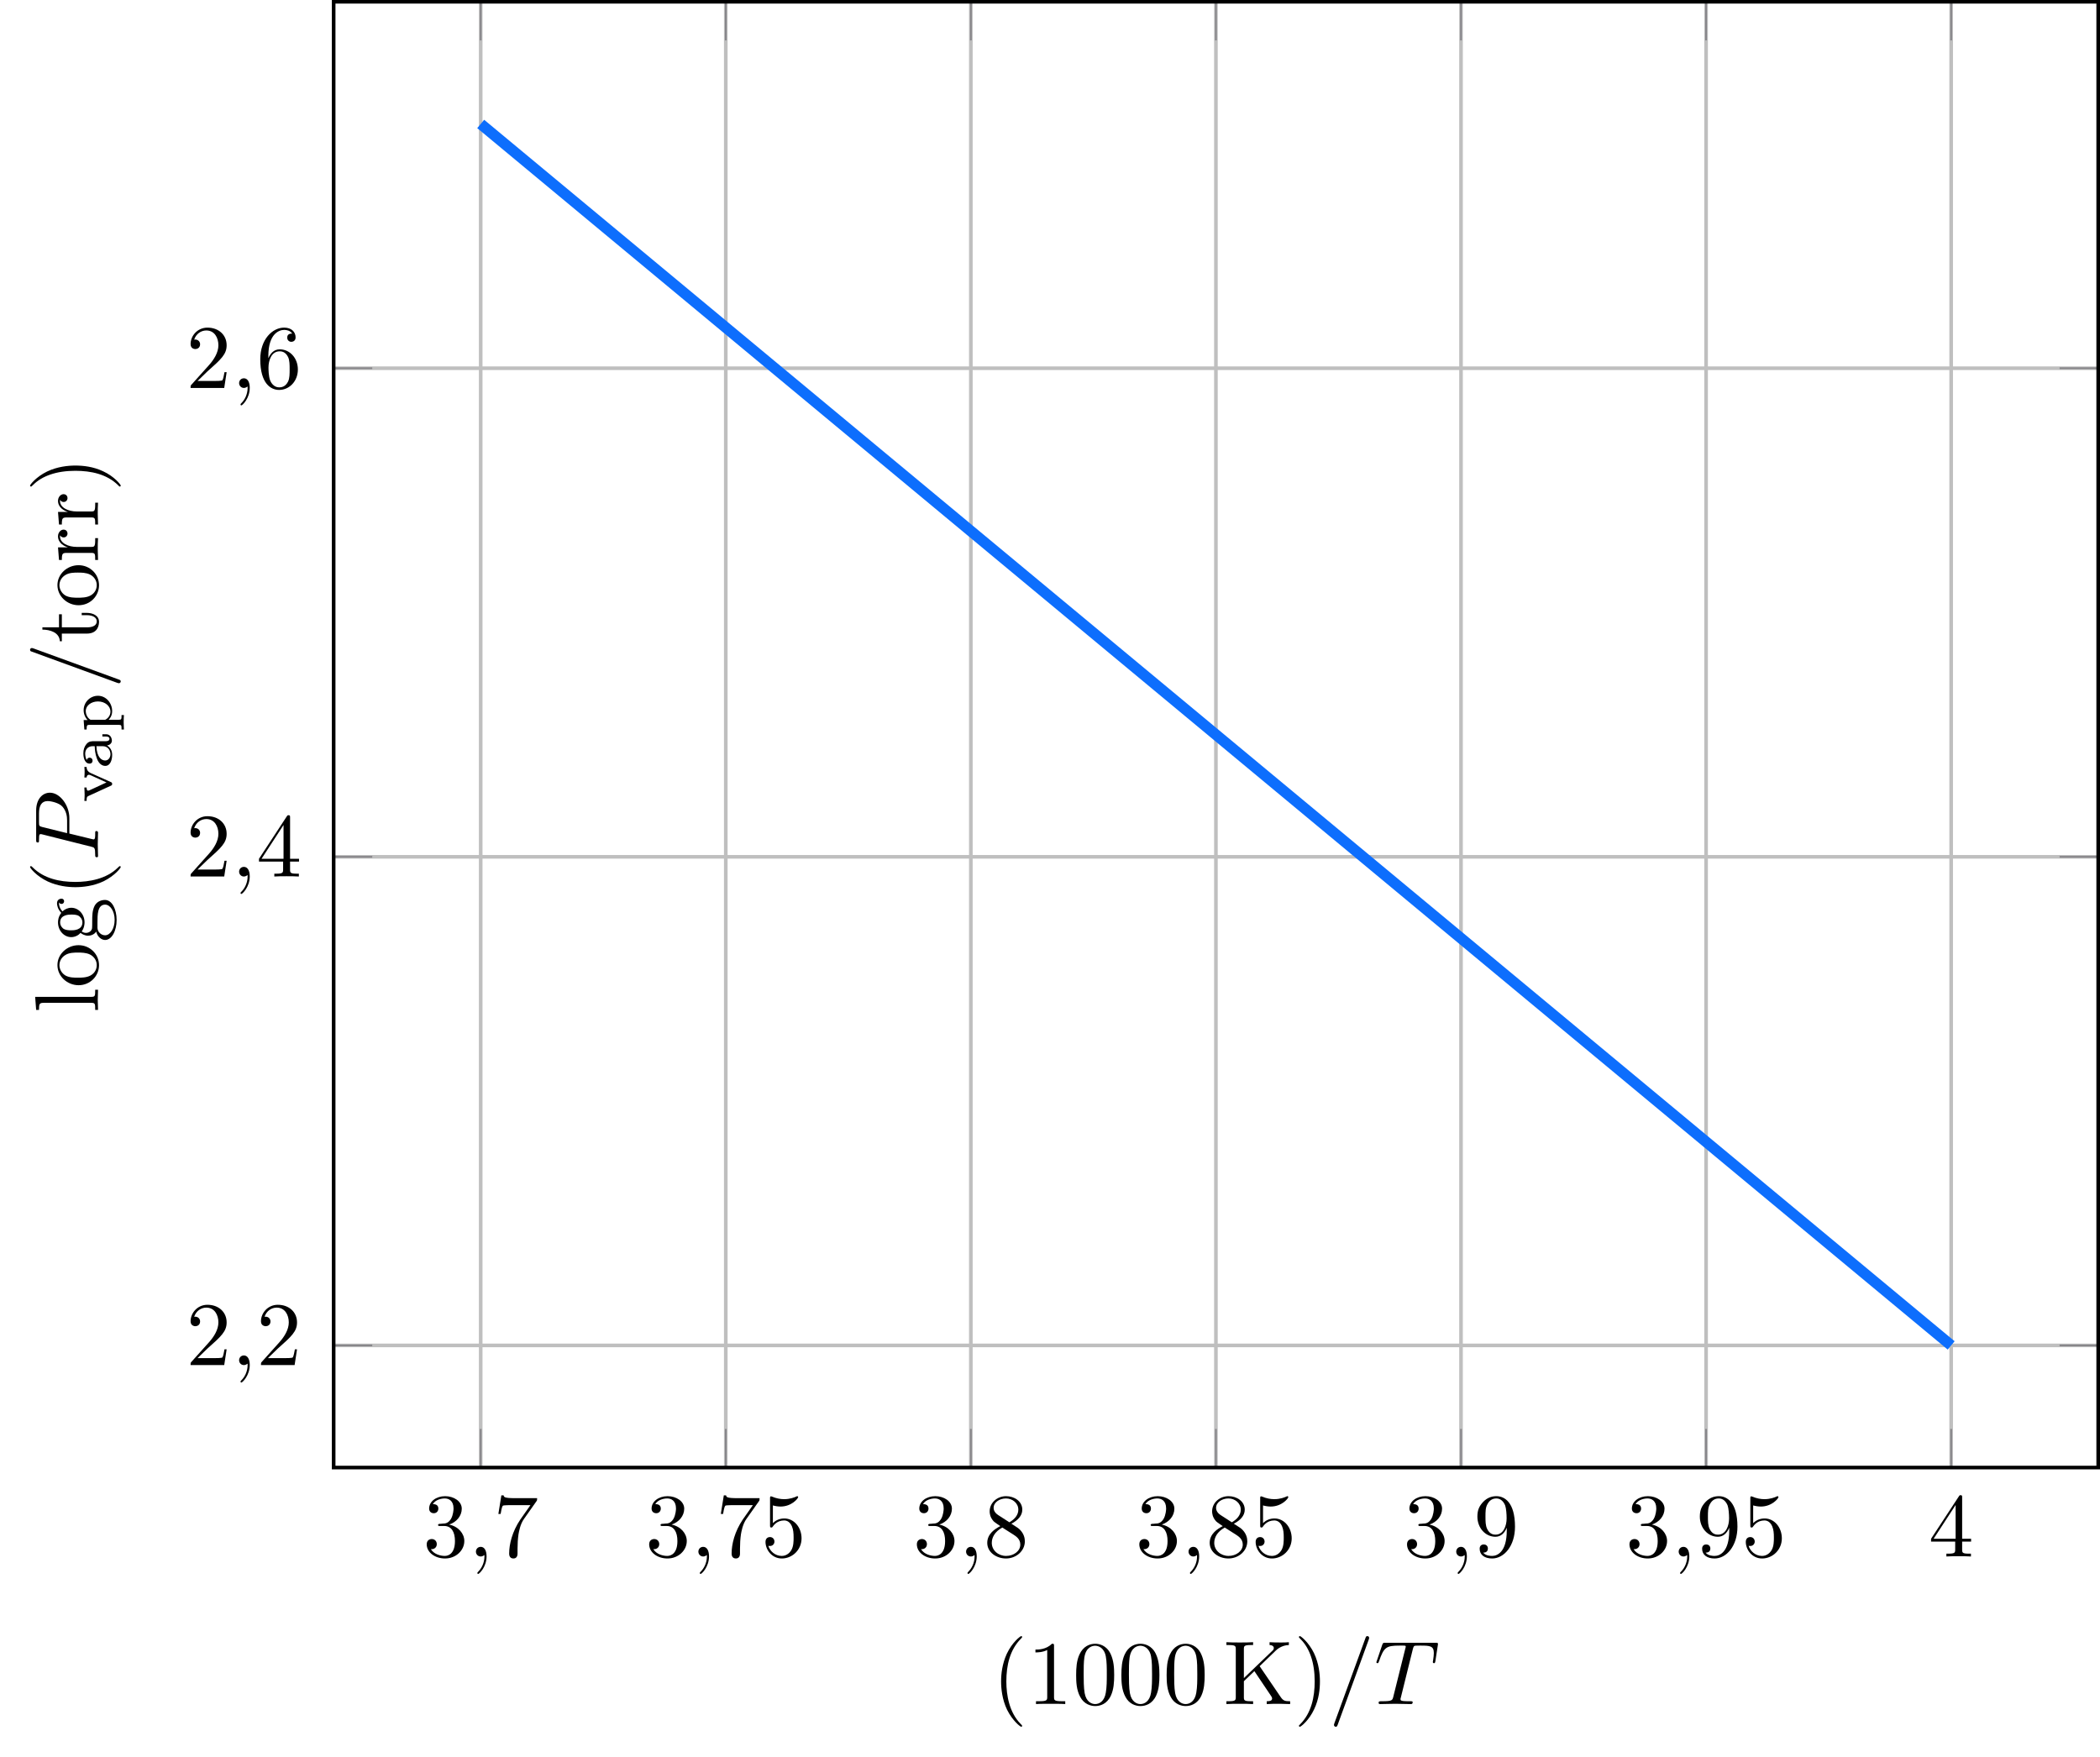
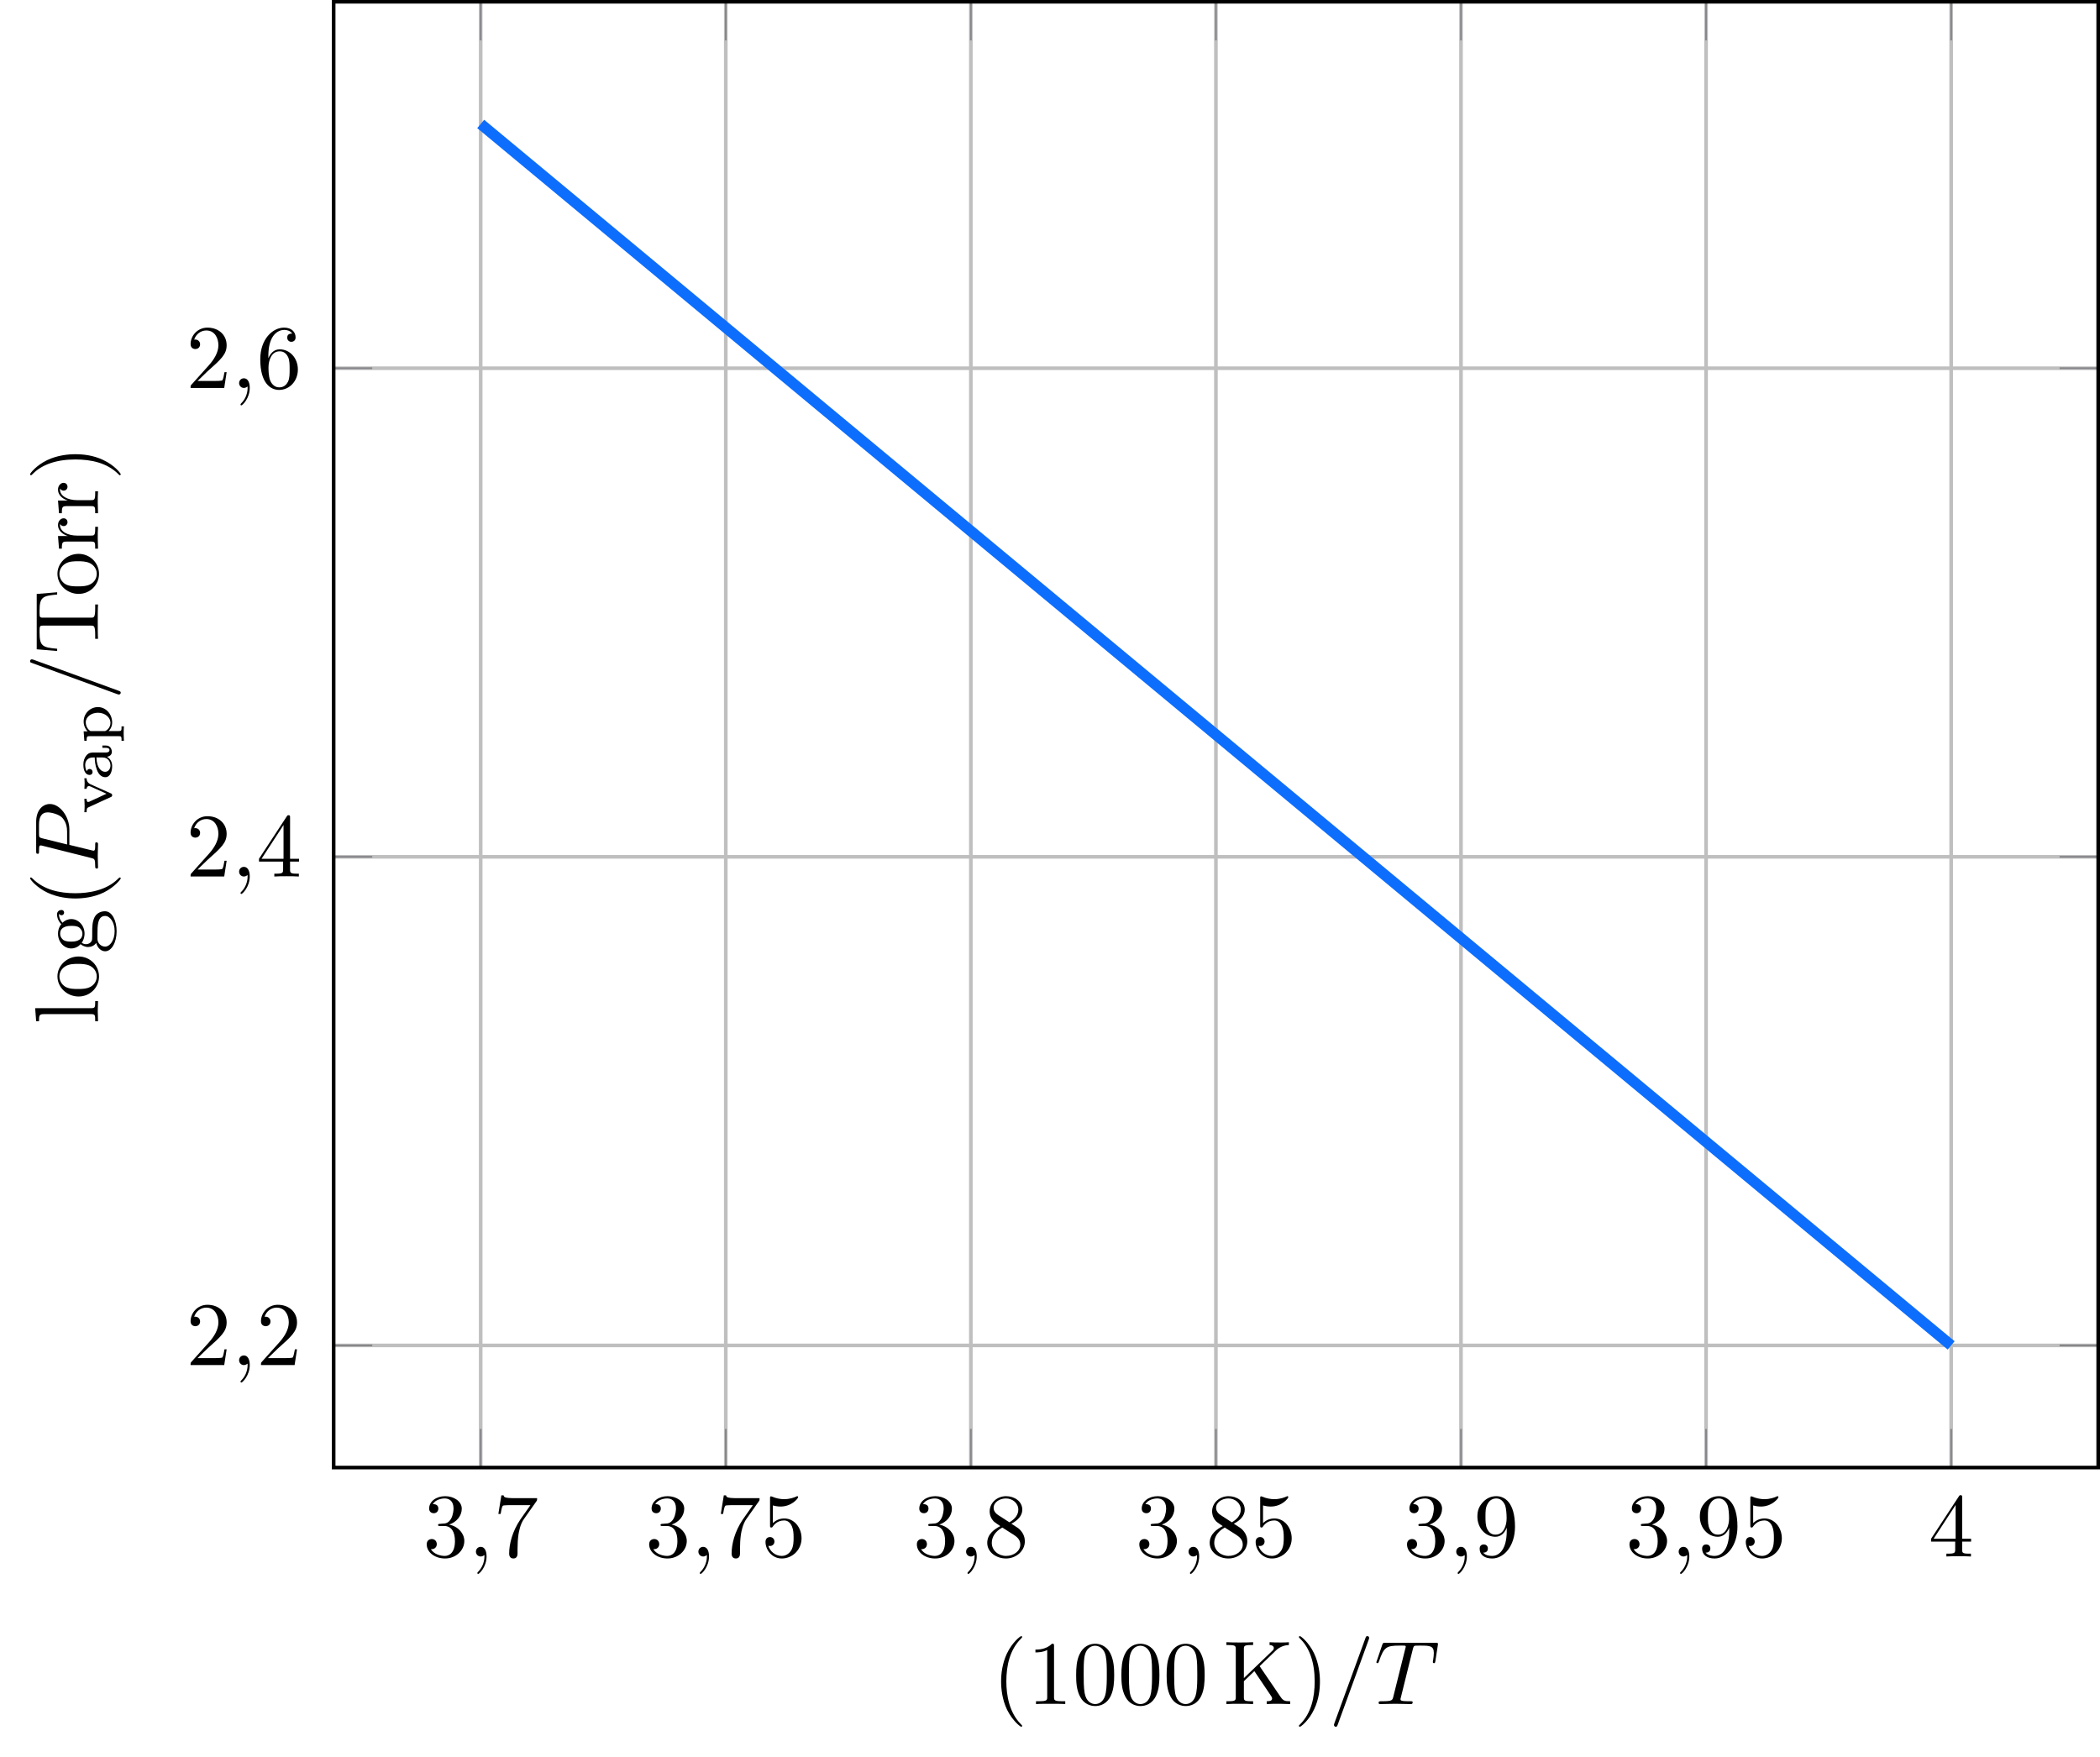
<svg xmlns="http://www.w3.org/2000/svg" xmlns:xlink="http://www.w3.org/1999/xlink" width="231.202pt" height="193.452pt" viewBox="0 0 231.202 193.452" version="1.1">
  <defs>
    <g>
      <symbol overflow="visible" id="glyph0-0">
        <path style="stroke:none;" d="" />
      </symbol>
      <symbol overflow="visible" id="glyph0-1">
        <path style="stroke:none;" d="M 4.562 -1.703 C 4.562 -2.516 3.922 -3.297 2.891 -3.516 C 3.703 -3.781 4.281 -4.469 4.281 -5.266 C 4.281 -6.078 3.406 -6.641 2.453 -6.641 C 1.453 -6.641 0.688 -6.047 0.688 -5.281 C 0.688 -4.953 0.906 -4.766 1.203 -4.766 C 1.5 -4.766 1.703 -4.984 1.703 -5.281 C 1.703 -5.766 1.234 -5.766 1.094 -5.766 C 1.391 -6.266 2.047 -6.391 2.406 -6.391 C 2.828 -6.391 3.375 -6.172 3.375 -5.281 C 3.375 -5.156 3.344 -4.578 3.094 -4.141 C 2.797 -3.656 2.453 -3.625 2.203 -3.625 C 2.125 -3.609 1.891 -3.594 1.812 -3.594 C 1.734 -3.578 1.672 -3.562 1.672 -3.469 C 1.672 -3.359 1.734 -3.359 1.906 -3.359 L 2.344 -3.359 C 3.156 -3.359 3.531 -2.688 3.531 -1.703 C 3.531 -0.344 2.844 -0.062 2.406 -0.062 C 1.969 -0.062 1.219 -0.234 0.875 -0.812 C 1.219 -0.766 1.531 -0.984 1.531 -1.359 C 1.531 -1.719 1.266 -1.922 0.984 -1.922 C 0.734 -1.922 0.422 -1.781 0.422 -1.344 C 0.422 -0.438 1.344 0.219 2.438 0.219 C 3.656 0.219 4.562 -0.688 4.562 -1.703 Z M 4.562 -1.703 " />
      </symbol>
      <symbol overflow="visible" id="glyph0-2">
        <path style="stroke:none;" d="M 4.828 -6.422 L 2.406 -6.422 C 1.203 -6.422 1.172 -6.547 1.141 -6.734 L 0.891 -6.734 L 0.562 -4.688 L 0.812 -4.688 C 0.844 -4.844 0.922 -5.469 1.062 -5.594 C 1.125 -5.656 1.906 -5.656 2.031 -5.656 L 4.094 -5.656 L 2.984 -4.078 C 2.078 -2.734 1.75 -1.344 1.75 -0.328 C 1.75 -0.234 1.75 0.219 2.219 0.219 C 2.672 0.219 2.672 -0.234 2.672 -0.328 L 2.672 -0.844 C 2.672 -1.391 2.703 -1.938 2.781 -2.469 C 2.828 -2.703 2.953 -3.562 3.406 -4.172 L 4.75 -6.078 C 4.828 -6.188 4.828 -6.203 4.828 -6.422 Z M 4.828 -6.422 " />
      </symbol>
      <symbol overflow="visible" id="glyph0-3">
        <path style="stroke:none;" d="M 4.469 -2 C 4.469 -3.188 3.656 -4.188 2.578 -4.188 C 2.109 -4.188 1.672 -4.031 1.312 -3.672 L 1.312 -5.625 C 1.516 -5.562 1.844 -5.5 2.156 -5.5 C 3.391 -5.5 4.094 -6.406 4.094 -6.531 C 4.094 -6.594 4.062 -6.641 3.984 -6.641 C 3.984 -6.641 3.953 -6.641 3.906 -6.609 C 3.703 -6.516 3.219 -6.312 2.547 -6.312 C 2.156 -6.312 1.688 -6.391 1.219 -6.594 C 1.141 -6.625 1.109 -6.625 1.109 -6.625 C 1 -6.625 1 -6.547 1 -6.391 L 1 -3.438 C 1 -3.266 1 -3.188 1.141 -3.188 C 1.219 -3.188 1.234 -3.203 1.281 -3.266 C 1.391 -3.422 1.75 -3.969 2.562 -3.969 C 3.078 -3.969 3.328 -3.516 3.406 -3.328 C 3.562 -2.953 3.594 -2.578 3.594 -2.078 C 3.594 -1.719 3.594 -1.125 3.344 -0.703 C 3.109 -0.312 2.734 -0.062 2.281 -0.062 C 1.562 -0.062 0.984 -0.594 0.812 -1.172 C 0.844 -1.172 0.875 -1.156 0.984 -1.156 C 1.312 -1.156 1.484 -1.406 1.484 -1.641 C 1.484 -1.891 1.312 -2.141 0.984 -2.141 C 0.844 -2.141 0.5 -2.062 0.5 -1.609 C 0.5 -0.75 1.188 0.219 2.297 0.219 C 3.453 0.219 4.469 -0.734 4.469 -2 Z M 4.469 -2 " />
      </symbol>
      <symbol overflow="visible" id="glyph0-4">
        <path style="stroke:none;" d="M 4.562 -1.672 C 4.562 -2.031 4.453 -2.484 4.062 -2.906 C 3.875 -3.109 3.719 -3.203 3.078 -3.609 C 3.797 -3.984 4.281 -4.5 4.281 -5.156 C 4.281 -6.078 3.406 -6.641 2.5 -6.641 C 1.5 -6.641 0.688 -5.906 0.688 -4.969 C 0.688 -4.797 0.703 -4.344 1.125 -3.875 C 1.234 -3.766 1.609 -3.516 1.859 -3.344 C 1.281 -3.047 0.422 -2.5 0.422 -1.5 C 0.422 -0.453 1.438 0.219 2.484 0.219 C 3.609 0.219 4.562 -0.609 4.562 -1.672 Z M 3.844 -5.156 C 3.844 -4.578 3.453 -4.109 2.859 -3.766 L 1.625 -4.562 C 1.172 -4.859 1.125 -5.188 1.125 -5.359 C 1.125 -5.969 1.781 -6.391 2.484 -6.391 C 3.203 -6.391 3.844 -5.875 3.844 -5.156 Z M 4.062 -1.312 C 4.062 -0.578 3.312 -0.062 2.5 -0.062 C 1.641 -0.062 0.922 -0.672 0.922 -1.5 C 0.922 -2.078 1.234 -2.719 2.078 -3.188 L 3.312 -2.406 C 3.594 -2.219 4.062 -1.922 4.062 -1.312 Z M 4.062 -1.312 " />
      </symbol>
      <symbol overflow="visible" id="glyph0-5">
        <path style="stroke:none;" d="M 4.562 -3.281 C 4.562 -5.969 3.406 -6.641 2.516 -6.641 C 1.969 -6.641 1.484 -6.453 1.062 -6.016 C 0.641 -5.562 0.422 -5.141 0.422 -4.391 C 0.422 -3.156 1.297 -2.172 2.406 -2.172 C 3.016 -2.172 3.422 -2.594 3.656 -3.172 L 3.656 -2.844 C 3.656 -0.516 2.625 -0.062 2.047 -0.062 C 1.875 -0.062 1.328 -0.078 1.062 -0.422 C 1.5 -0.422 1.578 -0.703 1.578 -0.875 C 1.578 -1.188 1.344 -1.328 1.125 -1.328 C 0.969 -1.328 0.672 -1.25 0.672 -0.859 C 0.672 -0.188 1.203 0.219 2.047 0.219 C 3.344 0.219 4.562 -1.141 4.562 -3.281 Z M 3.641 -4.203 C 3.641 -3.375 3.297 -2.406 2.422 -2.406 C 2.266 -2.406 1.797 -2.406 1.5 -3.031 C 1.312 -3.406 1.312 -3.891 1.312 -4.391 C 1.312 -4.922 1.312 -5.391 1.531 -5.766 C 1.797 -6.266 2.172 -6.391 2.516 -6.391 C 2.984 -6.391 3.312 -6.047 3.484 -5.609 C 3.594 -5.281 3.641 -4.656 3.641 -4.203 Z M 3.641 -4.203 " />
      </symbol>
      <symbol overflow="visible" id="glyph0-6">
        <path style="stroke:none;" d="M 4.688 -1.641 L 4.688 -1.953 L 3.703 -1.953 L 3.703 -6.484 C 3.703 -6.688 3.703 -6.75 3.531 -6.75 C 3.453 -6.75 3.422 -6.75 3.344 -6.625 L 0.281 -1.953 L 0.281 -1.641 L 2.938 -1.641 L 2.938 -0.781 C 2.938 -0.422 2.906 -0.312 2.172 -0.312 L 1.969 -0.312 L 1.969 0 C 2.375 -0.031 2.891 -0.031 3.312 -0.031 C 3.734 -0.031 4.25 -0.031 4.672 0 L 4.672 -0.312 L 4.453 -0.312 C 3.719 -0.312 3.703 -0.422 3.703 -0.781 L 3.703 -1.641 Z M 2.984 -1.953 L 0.562 -1.953 L 2.984 -5.672 Z M 2.984 -1.953 " />
      </symbol>
      <symbol overflow="visible" id="glyph0-7">
        <path style="stroke:none;" d="M 4.469 -1.734 L 4.234 -1.734 C 4.172 -1.438 4.109 -1 4 -0.844 C 3.938 -0.766 3.281 -0.766 3.062 -0.766 L 1.266 -0.766 L 2.328 -1.797 C 3.875 -3.172 4.469 -3.703 4.469 -4.703 C 4.469 -5.844 3.578 -6.641 2.359 -6.641 C 1.234 -6.641 0.5 -5.719 0.5 -4.828 C 0.5 -4.281 1 -4.281 1.031 -4.281 C 1.203 -4.281 1.547 -4.391 1.547 -4.812 C 1.547 -5.062 1.359 -5.328 1.016 -5.328 C 0.938 -5.328 0.922 -5.328 0.891 -5.312 C 1.109 -5.969 1.656 -6.328 2.234 -6.328 C 3.141 -6.328 3.562 -5.516 3.562 -4.703 C 3.562 -3.906 3.078 -3.125 2.516 -2.5 L 0.609 -0.375 C 0.5 -0.266 0.5 -0.234 0.5 0 L 4.203 0 Z M 4.469 -1.734 " />
      </symbol>
      <symbol overflow="visible" id="glyph0-8">
        <path style="stroke:none;" d="M 4.562 -2.031 C 4.562 -3.297 3.672 -4.25 2.562 -4.25 C 1.891 -4.25 1.516 -3.75 1.312 -3.266 L 1.312 -3.516 C 1.312 -6.031 2.547 -6.391 3.062 -6.391 C 3.297 -6.391 3.719 -6.328 3.938 -5.984 C 3.781 -5.984 3.391 -5.984 3.391 -5.547 C 3.391 -5.234 3.625 -5.078 3.844 -5.078 C 4 -5.078 4.312 -5.172 4.312 -5.562 C 4.312 -6.156 3.875 -6.641 3.047 -6.641 C 1.766 -6.641 0.422 -5.359 0.422 -3.156 C 0.422 -0.484 1.578 0.219 2.5 0.219 C 3.609 0.219 4.562 -0.719 4.562 -2.031 Z M 3.656 -2.047 C 3.656 -1.562 3.656 -1.062 3.484 -0.703 C 3.188 -0.109 2.734 -0.062 2.5 -0.062 C 1.875 -0.062 1.578 -0.656 1.516 -0.812 C 1.328 -1.281 1.328 -2.078 1.328 -2.25 C 1.328 -3.031 1.656 -4.031 2.547 -4.031 C 2.719 -4.031 3.172 -4.031 3.484 -3.406 C 3.656 -3.047 3.656 -2.531 3.656 -2.047 Z M 3.656 -2.047 " />
      </symbol>
      <symbol overflow="visible" id="glyph0-9">
        <path style="stroke:none;" d="M 3.297 2.391 C 3.297 2.359 3.297 2.344 3.125 2.172 C 1.891 0.922 1.562 -0.969 1.562 -2.5 C 1.562 -4.234 1.938 -5.969 3.172 -7.203 C 3.297 -7.328 3.297 -7.344 3.297 -7.375 C 3.297 -7.453 3.266 -7.484 3.203 -7.484 C 3.094 -7.484 2.203 -6.797 1.609 -5.531 C 1.109 -4.438 0.984 -3.328 0.984 -2.5 C 0.984 -1.719 1.094 -0.516 1.641 0.625 C 2.25 1.844 3.094 2.5 3.203 2.5 C 3.266 2.5 3.297 2.469 3.297 2.391 Z M 3.297 2.391 " />
      </symbol>
      <symbol overflow="visible" id="glyph0-10">
        <path style="stroke:none;" d="M 4.172 0 L 4.172 -0.312 L 3.859 -0.312 C 2.953 -0.312 2.938 -0.422 2.938 -0.781 L 2.938 -6.375 C 2.938 -6.625 2.938 -6.641 2.703 -6.641 C 2.078 -6 1.203 -6 0.891 -6 L 0.891 -5.688 C 1.094 -5.688 1.672 -5.688 2.188 -5.953 L 2.188 -0.781 C 2.188 -0.422 2.156 -0.312 1.266 -0.312 L 0.953 -0.312 L 0.953 0 C 1.297 -0.031 2.156 -0.031 2.562 -0.031 C 2.953 -0.031 3.828 -0.031 4.172 0 Z M 4.172 0 " />
      </symbol>
      <symbol overflow="visible" id="glyph0-11">
        <path style="stroke:none;" d="M 4.578 -3.188 C 4.578 -3.984 4.531 -4.781 4.188 -5.516 C 3.734 -6.484 2.906 -6.641 2.5 -6.641 C 1.891 -6.641 1.172 -6.375 0.75 -5.453 C 0.438 -4.766 0.391 -3.984 0.391 -3.188 C 0.391 -2.438 0.422 -1.547 0.844 -0.781 C 1.266 0.016 2 0.219 2.484 0.219 C 3.016 0.219 3.781 0.016 4.219 -0.938 C 4.531 -1.625 4.578 -2.406 4.578 -3.188 Z M 3.766 -3.312 C 3.766 -2.562 3.766 -1.891 3.656 -1.25 C 3.5 -0.297 2.938 0 2.484 0 C 2.094 0 1.5 -0.25 1.328 -1.203 C 1.219 -1.797 1.219 -2.719 1.219 -3.312 C 1.219 -3.953 1.219 -4.609 1.297 -5.141 C 1.484 -6.328 2.234 -6.422 2.484 -6.422 C 2.812 -6.422 3.469 -6.234 3.656 -5.25 C 3.766 -4.688 3.766 -3.938 3.766 -3.312 Z M 3.766 -3.312 " />
      </symbol>
      <symbol overflow="visible" id="glyph0-12">
        <path style="stroke:none;" d="M 7.344 0 L 7.344 -0.312 C 6.797 -0.312 6.594 -0.344 6.297 -0.781 L 3.984 -4.172 L 5.781 -5.906 C 5.859 -5.984 6.391 -6.484 7.203 -6.5 L 7.203 -6.812 C 6.938 -6.781 6.625 -6.781 6.344 -6.781 C 5.984 -6.781 5.422 -6.781 5.078 -6.812 L 5.078 -6.5 C 5.484 -6.484 5.547 -6.266 5.547 -6.172 C 5.547 -6.016 5.438 -5.906 5.359 -5.844 L 2.25 -2.859 L 2.25 -6.031 C 2.25 -6.391 2.266 -6.5 3.031 -6.5 L 3.266 -6.5 L 3.266 -6.812 C 2.922 -6.781 2.188 -6.781 1.797 -6.781 C 1.422 -6.781 0.672 -6.781 0.328 -6.812 L 0.328 -6.5 L 0.562 -6.5 C 1.328 -6.5 1.359 -6.391 1.359 -6.031 L 1.359 -0.781 C 1.359 -0.422 1.328 -0.312 0.562 -0.312 L 0.328 -0.312 L 0.328 0 C 0.672 -0.031 1.422 -0.031 1.797 -0.031 C 2.172 -0.031 2.922 -0.031 3.266 0 L 3.266 -0.312 L 3.031 -0.312 C 2.266 -0.312 2.25 -0.422 2.25 -0.781 L 2.25 -2.516 L 3.406 -3.625 L 5.203 -0.953 C 5.266 -0.859 5.359 -0.734 5.359 -0.609 C 5.359 -0.312 4.969 -0.312 4.766 -0.312 L 4.766 0 C 5.109 -0.031 5.812 -0.031 6.188 -0.031 Z M 7.344 0 " />
      </symbol>
      <symbol overflow="visible" id="glyph0-13">
        <path style="stroke:none;" d="M 2.875 -2.5 C 2.875 -3.266 2.766 -4.469 2.219 -5.609 C 1.625 -6.828 0.766 -7.484 0.672 -7.484 C 0.609 -7.484 0.562 -7.438 0.562 -7.375 C 0.562 -7.344 0.562 -7.328 0.75 -7.141 C 1.734 -6.156 2.297 -4.578 2.297 -2.5 C 2.297 -0.781 1.938 0.969 0.703 2.219 C 0.562 2.344 0.562 2.359 0.562 2.391 C 0.562 2.453 0.609 2.5 0.672 2.5 C 0.766 2.5 1.672 1.812 2.25 0.547 C 2.766 -0.547 2.875 -1.656 2.875 -2.5 Z M 2.875 -2.5 " />
      </symbol>
      <symbol overflow="visible" id="glyph1-0">
        <path style="stroke:none;" d="" />
      </symbol>
      <symbol overflow="visible" id="glyph1-1">
        <path style="stroke:none;" d="M 2.031 -0.016 C 2.031 -0.672 1.781 -1.062 1.391 -1.062 C 1.062 -1.062 0.859 -0.812 0.859 -0.531 C 0.859 -0.266 1.062 0 1.391 0 C 1.5 0 1.641 -0.047 1.734 -0.125 C 1.766 -0.156 1.781 -0.156 1.781 -0.156 C 1.781 -0.156 1.797 -0.156 1.797 -0.016 C 1.797 0.734 1.453 1.328 1.125 1.656 C 1.016 1.766 1.016 1.781 1.016 1.812 C 1.016 1.891 1.062 1.922 1.109 1.922 C 1.219 1.922 2.031 1.156 2.031 -0.016 Z M 2.031 -0.016 " />
      </symbol>
      <symbol overflow="visible" id="glyph1-2">
        <path style="stroke:none;" d="M 4.422 -7.281 C 4.422 -7.391 4.344 -7.484 4.234 -7.484 C 4.156 -7.484 4.094 -7.453 4.062 -7.391 L 0.594 2.109 C 0.547 2.25 0.547 2.297 0.547 2.297 C 0.547 2.406 0.641 2.5 0.75 2.5 C 0.875 2.5 0.906 2.422 0.969 2.25 L 4.375 -7.094 C 4.422 -7.234 4.422 -7.281 4.422 -7.281 Z M 4.422 -7.281 " />
      </symbol>
      <symbol overflow="visible" id="glyph1-3">
        <path style="stroke:none;" d="M 6.734 -4.734 L 7 -6.469 C 7.016 -6.516 7.016 -6.609 7.016 -6.641 C 7.016 -6.75 6.922 -6.75 6.75 -6.75 L 1.219 -6.75 C 0.984 -6.75 0.969 -6.734 0.891 -6.547 L 0.297 -4.797 C 0.297 -4.781 0.234 -4.609 0.234 -4.609 C 0.234 -4.562 0.297 -4.5 0.359 -4.5 C 0.453 -4.5 0.469 -4.562 0.531 -4.719 C 1.062 -6.266 1.328 -6.438 2.797 -6.438 L 3.188 -6.438 C 3.469 -6.438 3.469 -6.406 3.469 -6.312 C 3.469 -6.266 3.438 -6.141 3.422 -6.109 L 2.094 -0.781 C 2 -0.422 1.969 -0.312 0.906 -0.312 C 0.547 -0.312 0.484 -0.312 0.484 -0.125 C 0.484 0 0.594 0 0.656 0 C 0.922 0 1.203 -0.016 1.469 -0.016 L 2.328 -0.031 L 3.156 -0.016 C 3.438 -0.016 3.734 0 4.016 0 C 4.109 0 4.234 0 4.234 -0.203 C 4.234 -0.312 4.156 -0.312 3.891 -0.312 C 3.656 -0.312 3.516 -0.312 3.266 -0.328 C 2.969 -0.359 2.891 -0.391 2.891 -0.547 C 2.891 -0.547 2.891 -0.609 2.938 -0.75 L 4.25 -6.047 C 4.328 -6.328 4.359 -6.391 4.484 -6.422 C 4.578 -6.438 4.906 -6.438 5.109 -6.438 C 6.125 -6.438 6.562 -6.406 6.562 -5.625 C 6.562 -5.469 6.531 -5.078 6.484 -4.828 C 6.484 -4.781 6.453 -4.672 6.453 -4.641 C 6.453 -4.578 6.484 -4.5 6.578 -4.5 C 6.688 -4.5 6.703 -4.578 6.734 -4.734 Z M 6.734 -4.734 " />
      </symbol>
      <symbol overflow="visible" id="glyph2-0">
        <path style="stroke:none;" d="" />
      </symbol>
      <symbol overflow="visible" id="glyph2-1">
        <path style="stroke:none;" d="M 0 -2.547 L -0.312 -2.547 C -0.312 -1.875 -0.312 -1.766 -0.75 -1.766 L -6.922 -1.766 L -6.812 -0.328 L -6.5 -0.328 C -6.5 -1.031 -6.438 -1.109 -5.938 -1.109 L -0.75 -1.109 C -0.312 -1.109 -0.312 -1 -0.312 -0.328 L 0 -0.328 L -0.031 -1.438 Z M 0 -2.547 " />
      </symbol>
      <symbol overflow="visible" id="glyph2-2">
        <path style="stroke:none;" d="M -2.141 -4.688 C -3.406 -4.688 -4.469 -3.703 -4.469 -2.5 C -4.469 -1.25 -3.375 -0.281 -2.141 -0.281 C -0.844 -0.281 0.109 -1.312 0.109 -2.484 C 0.109 -3.688 -0.875 -4.688 -2.141 -4.688 Z M -2.219 -3.875 C -1.859 -3.875 -1.312 -3.875 -0.875 -3.656 C -0.422 -3.422 -0.141 -2.984 -0.141 -2.5 C -0.141 -2.062 -0.344 -1.625 -0.812 -1.359 C -1.25 -1.109 -1.859 -1.109 -2.219 -1.109 C -2.609 -1.109 -3.141 -1.109 -3.578 -1.344 C -4.031 -1.609 -4.25 -2.078 -4.25 -2.484 C -4.25 -2.922 -4.031 -3.344 -3.594 -3.609 C -3.172 -3.875 -2.594 -3.875 -2.219 -3.875 Z M -2.219 -3.875 " />
      </symbol>
      <symbol overflow="visible" id="glyph2-3">
        <path style="stroke:none;" d="M -4.031 -4.828 C -4.203 -4.828 -4.516 -4.719 -4.516 -4.328 C -4.516 -4.125 -4.453 -3.688 -4.047 -3.266 C -4.375 -2.844 -4.406 -2.438 -4.406 -2.219 C -4.406 -1.281 -3.719 -0.594 -2.953 -0.594 C -2.516 -0.594 -2.141 -0.812 -1.922 -1.062 C -1.781 -0.938 -1.453 -0.75 -1.094 -0.75 C -0.781 -0.75 -0.406 -0.891 -0.203 -1.203 C -0.047 -0.594 0.391 -0.281 0.781 -0.281 C 1.5 -0.281 2.047 -1.266 2.047 -2.484 C 2.047 -3.656 1.547 -4.688 0.766 -4.688 C 0.422 -4.688 -0.094 -4.562 -0.375 -4.047 C -0.641 -3.516 -0.641 -2.938 -0.641 -2.328 C -0.641 -2.078 -0.641 -1.656 -0.656 -1.578 C -0.703 -1.266 -1 -1.062 -1.328 -1.062 C -1.359 -1.062 -1.594 -1.062 -1.797 -1.219 C -1.516 -1.609 -1.484 -2.031 -1.484 -2.219 C -1.484 -3.141 -2.172 -3.828 -2.938 -3.828 C -3.312 -3.828 -3.672 -3.672 -3.906 -3.422 C -4.25 -3.781 -4.297 -4.141 -4.297 -4.312 C -4.297 -4.312 -4.297 -4.391 -4.281 -4.422 C -4.25 -4.312 -4.141 -4.25 -4.016 -4.25 C -3.844 -4.25 -3.734 -4.391 -3.734 -4.547 C -3.734 -4.641 -3.797 -4.828 -4.031 -4.828 Z M -2.953 -3.078 C -2.688 -3.078 -2.359 -3.078 -2.109 -2.922 C -2 -2.844 -1.719 -2.609 -1.719 -2.219 C -1.719 -1.344 -2.719 -1.344 -2.938 -1.344 C -3.203 -1.344 -3.531 -1.359 -3.781 -1.5 C -3.891 -1.578 -4.172 -1.812 -4.172 -2.219 C -4.172 -3.078 -3.188 -3.078 -2.953 -3.078 Z M 0.781 -4.172 C 1.328 -4.172 1.828 -3.469 1.828 -2.5 C 1.828 -1.484 1.312 -0.797 0.781 -0.797 C 0.328 -0.797 -0.047 -1.172 -0.062 -1.609 L -0.062 -2.203 C -0.062 -3.062 -0.062 -4.172 0.781 -4.172 Z M 0.781 -4.172 " />
      </symbol>
      <symbol overflow="visible" id="glyph2-4">
        <path style="stroke:none;" d="M 2.391 -3.297 C 2.359 -3.297 2.344 -3.297 2.172 -3.125 C 0.922 -1.891 -0.969 -1.562 -2.5 -1.562 C -4.234 -1.562 -5.969 -1.938 -7.203 -3.172 C -7.328 -3.297 -7.344 -3.297 -7.375 -3.297 C -7.453 -3.297 -7.484 -3.266 -7.484 -3.203 C -7.484 -3.094 -6.797 -2.203 -5.531 -1.609 C -4.438 -1.109 -3.328 -0.984 -2.5 -0.984 C -1.719 -0.984 -0.516 -1.094 0.625 -1.641 C 1.844 -2.25 2.5 -3.094 2.5 -3.203 C 2.5 -3.266 2.469 -3.297 2.391 -3.297 Z M 2.391 -3.297 " />
      </symbol>
      <symbol overflow="visible" id="glyph2-5">
-         <path style="stroke:none;" d="M -1.234 -3.312 L -1.797 -3.312 L -1.797 -3.062 L -1.25 -3.062 C -0.516 -3.062 -0.141 -2.766 -0.141 -2.391 C -0.141 -1.719 -1.047 -1.719 -1.219 -1.719 L -3.984 -1.719 L -3.984 -3.156 L -4.297 -3.156 L -4.297 -1.719 L -6.125 -1.719 L -6.125 -1.469 C -5.312 -1.469 -4.25 -1.172 -4.203 -0.188 L -3.984 -0.188 L -3.984 -1.031 L -1.234 -1.031 C -0.016 -1.031 0.109 -1.969 0.109 -2.328 C 0.109 -3.031 -0.594 -3.312 -1.234 -3.312 Z M -1.234 -3.312 " />
+         <path style="stroke:none;" d="M -4.5 -6.828 L -6.75 -6.641 L -6.75 -0.547 L -4.5 -0.359 L -4.5 -0.609 C -6.109 -0.75 -6.438 -0.891 -6.438 -2.406 C -6.438 -2.578 -6.438 -2.844 -6.422 -2.938 C -6.375 -3.156 -6.266 -3.156 -6.047 -3.156 L -0.781 -3.156 C -0.453 -3.156 -0.312 -3.156 -0.312 -2.109 L -0.312 -1.703 L 0 -1.703 C -0.031 -2.109 -0.031 -3.125 -0.031 -3.594 C -0.031 -4.047 -0.031 -5.078 0 -5.484 L -0.312 -5.484 L -0.312 -5.078 C -0.312 -4.031 -0.453 -4.031 -0.781 -4.031 L -6.047 -4.031 C -6.234 -4.031 -6.375 -4.031 -6.422 -4.219 C -6.438 -4.328 -6.438 -4.594 -6.438 -4.781 C -6.438 -6.297 -6.109 -6.438 -4.5 -6.578 Z M -4.5 -6.828 " />
      </symbol>
      <symbol overflow="visible" id="glyph2-6">
        <path style="stroke:none;" d="M -3.797 -3.625 C -4.109 -3.625 -4.406 -3.312 -4.406 -2.891 C -4.406 -2.156 -3.734 -1.797 -3.312 -1.672 L -4.406 -1.672 L -4.297 -0.281 L -3.984 -0.281 C -3.984 -0.984 -3.922 -1.062 -3.422 -1.062 L -0.75 -1.062 C -0.312 -1.062 -0.312 -0.953 -0.312 -0.281 L 0 -0.281 L -0.031 -1.422 C -0.031 -1.812 -0.031 -2.281 0 -2.688 L -0.312 -2.688 L -0.312 -2.469 C -0.312 -1.734 -0.422 -1.719 -0.781 -1.719 L -2.312 -1.719 C -3.297 -1.719 -4.188 -2.141 -4.188 -2.891 C -4.188 -2.953 -4.188 -2.984 -4.172 -3 C -4.172 -2.969 -4.047 -2.766 -3.781 -2.766 C -3.516 -2.766 -3.359 -2.984 -3.359 -3.203 C -3.359 -3.375 -3.484 -3.625 -3.797 -3.625 Z M -3.797 -3.625 " />
      </symbol>
      <symbol overflow="visible" id="glyph2-7">
        <path style="stroke:none;" d="M -2.5 -2.875 C -3.266 -2.875 -4.469 -2.766 -5.609 -2.219 C -6.828 -1.625 -7.484 -0.766 -7.484 -0.672 C -7.484 -0.609 -7.438 -0.562 -7.375 -0.562 C -7.344 -0.562 -7.328 -0.562 -7.141 -0.75 C -6.156 -1.734 -4.578 -2.297 -2.5 -2.297 C -0.781 -2.297 0.969 -1.938 2.219 -0.703 C 2.344 -0.562 2.359 -0.562 2.391 -0.562 C 2.453 -0.562 2.5 -0.609 2.5 -0.672 C 2.5 -0.766 1.812 -1.672 0.547 -2.25 C -0.547 -2.766 -1.656 -2.875 -2.5 -2.875 Z M -2.5 -2.875 " />
      </symbol>
      <symbol overflow="visible" id="glyph3-0">
        <path style="stroke:none;" d="" />
      </symbol>
      <symbol overflow="visible" id="glyph3-1">
        <path style="stroke:none;" d="M -5.297 -7.516 C -6.078 -7.516 -6.812 -6.859 -6.812 -5.547 L -6.812 -2.328 C -6.812 -2.141 -6.812 -2.031 -6.625 -2.031 C -6.5 -2.031 -6.5 -2.109 -6.5 -2.312 C -6.5 -2.438 -6.484 -2.625 -6.484 -2.734 C -6.453 -2.906 -6.438 -2.953 -6.312 -2.953 C -6.281 -2.953 -6.25 -2.953 -6.125 -2.922 L -0.781 -1.578 C -0.391 -1.484 -0.312 -1.469 -0.312 -0.672 C -0.312 -0.516 -0.312 -0.406 -0.125 -0.406 C 0 -0.406 0 -0.516 0 -0.547 L -0.031 -1.812 L -0.016 -2.453 C -0.016 -2.672 0 -2.891 0 -3.094 C 0 -3.172 0 -3.297 -0.203 -3.297 C -0.312 -3.297 -0.312 -3.203 -0.312 -3.016 C -0.312 -2.656 -0.312 -2.375 -0.484 -2.375 C -0.547 -2.375 -0.594 -2.391 -0.656 -2.406 L -3.156 -3.016 L -3.156 -4.719 C -3.156 -6.125 -4.188 -7.516 -5.297 -7.516 Z M -5.547 -6.594 C -5.156 -6.594 -4.297 -6.391 -3.938 -6 C -3.484 -5.5 -3.406 -4.906 -3.406 -4.469 L -3.406 -3.062 L -6.125 -3.734 C -6.469 -3.828 -6.5 -3.844 -6.5 -4.281 L -6.5 -5.234 C -6.5 -6.062 -6.234 -6.594 -5.547 -6.594 Z M -5.547 -6.594 " />
      </symbol>
      <symbol overflow="visible" id="glyph3-2">
        <path style="stroke:none;" d="M -7.281 -4.422 C -7.391 -4.422 -7.484 -4.344 -7.484 -4.234 C -7.484 -4.156 -7.453 -4.094 -7.391 -4.062 L 2.109 -0.594 C 2.25 -0.547 2.297 -0.547 2.297 -0.547 C 2.406 -0.547 2.5 -0.641 2.5 -0.75 C 2.5 -0.875 2.422 -0.906 2.25 -0.969 L -7.094 -4.375 C -7.234 -4.422 -7.281 -4.422 -7.281 -4.422 Z M -7.281 -4.422 " />
      </symbol>
      <symbol overflow="visible" id="glyph4-0">
        <path style="stroke:none;" d="" />
      </symbol>
      <symbol overflow="visible" id="glyph4-1">
        <path style="stroke:none;" d="M -2.75 -3.953 L -3 -3.953 C -2.984 -3.781 -2.969 -3.609 -2.969 -3.422 C -2.969 -3.234 -2.984 -2.984 -3 -2.797 L -2.75 -2.797 C -2.734 -3.094 -2.516 -3.094 -2.484 -3.094 C -2.453 -3.094 -2.391 -3.078 -2.281 -3.031 L -0.562 -2.25 L -2.453 -1.375 C -2.453 -1.375 -2.547 -1.344 -2.594 -1.344 C -2.75 -1.344 -2.75 -1.578 -2.75 -1.688 L -3 -1.688 C -3 -1.688 -2.969 -1.188 -2.969 -0.906 C -2.969 -0.688 -2.984 -0.422 -3 -0.219 L -2.75 -0.219 C -2.75 -0.594 -2.734 -0.688 -2.5 -0.781 L -0.078 -1.891 C 0 -1.922 0.062 -1.969 0.062 -2.078 C 0.062 -2.219 0 -2.25 -0.062 -2.281 L -2.328 -3.297 C -2.75 -3.5 -2.75 -3.844 -2.75 -3.953 Z M -2.75 -3.953 " />
      </symbol>
      <symbol overflow="visible" id="glyph4-2">
        <path style="stroke:none;" d="M -0.625 -3.797 L -1.016 -3.797 L -1.016 -3.547 L -0.641 -3.547 C -0.562 -3.547 -0.234 -3.547 -0.234 -3.297 C -0.234 -3.031 -0.562 -3.031 -0.641 -3.031 L -1.875 -3.031 C -2.234 -3.031 -2.5 -3.031 -2.766 -2.719 C -3 -2.438 -3.109 -2.094 -3.109 -1.688 C -3.109 -1.031 -2.859 -0.562 -2.438 -0.562 C -2.203 -0.562 -2.094 -0.703 -2.094 -0.891 C -2.094 -1.078 -2.234 -1.219 -2.422 -1.219 C -2.531 -1.219 -2.688 -1.156 -2.734 -0.969 C -2.906 -1.219 -2.906 -1.625 -2.906 -1.672 C -2.906 -2.062 -2.656 -2.484 -2.062 -2.484 L -1.859 -2.484 C -1.844 -2.109 -1.812 -1.641 -1.625 -1.141 C -1.406 -0.516 -1.016 -0.312 -0.703 -0.312 C -0.109 -0.312 0.062 -1.031 0.062 -1.531 C 0.062 -2.094 -0.25 -2.422 -0.516 -2.562 C -0.234 -2.594 0.031 -2.781 0.031 -3.094 C 0.031 -3.094 0.031 -3.797 -0.625 -3.797 Z M -0.984 -2.484 C -0.312 -2.484 -0.125 -1.906 -0.125 -1.594 C -0.125 -1.234 -0.359 -0.906 -0.703 -0.906 C -1.094 -0.906 -1.625 -1.234 -1.672 -2.484 Z M -0.984 -2.484 " />
      </symbol>
      <symbol overflow="visible" id="glyph4-3">
        <path style="stroke:none;" d="M -1.5 -4.062 C -2.359 -4.062 -3.078 -3.359 -3.078 -2.469 C -3.078 -2.078 -2.922 -1.672 -2.641 -1.391 L -3.078 -1.391 L -3 -0.344 L -2.75 -0.344 C -2.75 -0.828 -2.703 -0.859 -2.422 -0.859 L 0.797 -0.859 C 1.094 -0.859 1.094 -0.797 1.094 -0.344 L 1.359 -0.344 C 1.359 -0.344 1.328 -0.844 1.328 -1.141 C 1.328 -1.391 1.344 -1.875 1.359 -1.938 L 1.094 -1.938 C 1.094 -1.484 1.094 -1.422 0.797 -1.422 L -0.328 -1.422 C -0.297 -1.453 0.062 -1.781 0.062 -2.359 C 0.062 -3.281 -0.625 -4.062 -1.5 -4.062 Z M -1.5 -3.438 C -0.703 -3.438 -0.125 -2.906 -0.125 -2.328 C -0.125 -1.703 -0.656 -1.438 -0.703 -1.422 L -2.328 -1.422 C -2.672 -1.625 -2.844 -2.031 -2.844 -2.391 C -2.844 -2.984 -2.234 -3.438 -1.5 -3.438 Z M -1.5 -3.438 " />
      </symbol>
    </g>
    <clipPath id="clip1">
      <path d="M 36 40 L 231.203 40 L 231.203 149 L 36 149 Z M 36 40 " />
    </clipPath>
    <clipPath id="clip2">
      <path d="M 36 40 L 231.203 40 L 231.203 149 L 36 149 Z M 36 40 " />
    </clipPath>
    <clipPath id="clip3">
      <path d="M 36 0 L 231.203 0 L 231.203 162 L 36 162 Z M 36 0 " />
    </clipPath>
    <clipPath id="clip4">
      <path d="M 36.734 0.195 L 231.004 0.195 L 231.004 161.598 L 36.734 161.598 Z M 36.734 0.195 " />
    </clipPath>
  </defs>
  <g id="surface1">
    <path style="fill:none;stroke-width:0.399;stroke-linecap:butt;stroke-linejoin:miter;stroke:rgb(75%,75%,75%);stroke-opacity:1;stroke-miterlimit:10;" d="M -0.001 -13.451 L -0.001 147.952 M 26.983 -13.451 L 26.983 147.952 M 53.964 -13.451 L 53.964 147.952 M 80.944 -13.451 L 80.944 147.952 M 107.929 -13.451 L 107.929 147.952 M 134.909 -13.451 L 134.909 147.952 M 161.893 -13.451 L 161.893 147.952 " transform="matrix(1,0,0,-1,52.923,148.147)" />
    <g clip-path="url(#clip1)" clip-rule="nonzero">
      <path style="fill:none;stroke-width:0.399;stroke-linecap:butt;stroke-linejoin:miter;stroke:rgb(75%,75%,75%);stroke-opacity:1;stroke-miterlimit:10;" d="M -16.189 -0.001 L 178.081 -0.001 M -16.189 53.799 L 178.081 53.799 M -16.189 107.6 L 178.081 107.6 " transform="matrix(1,0,0,-1,52.923,148.147)" />
    </g>
    <path style="fill:none;stroke-width:0.199;stroke-linecap:butt;stroke-linejoin:miter;stroke:rgb(52.939%,52.55%,54.117%);stroke-opacity:1;stroke-miterlimit:10;" d="M -0.001 -13.451 L -0.001 -9.197 M 26.983 -13.451 L 26.983 -9.197 M 53.964 -13.451 L 53.964 -9.197 M 80.944 -13.451 L 80.944 -9.197 M 107.929 -13.451 L 107.929 -9.197 M 134.909 -13.451 L 134.909 -9.197 M 161.893 -13.451 L 161.893 -9.197 M -0.001 147.952 L -0.001 143.698 M 26.983 147.952 L 26.983 143.698 M 53.964 147.952 L 53.964 143.698 M 80.944 147.952 L 80.944 143.698 M 107.929 147.952 L 107.929 143.698 M 134.909 147.952 L 134.909 143.698 M 161.893 147.952 L 161.893 143.698 " transform="matrix(1,0,0,-1,52.923,148.147)" />
    <g clip-path="url(#clip2)" clip-rule="nonzero">
      <path style="fill:none;stroke-width:0.199;stroke-linecap:butt;stroke-linejoin:miter;stroke:rgb(52.939%,52.55%,54.117%);stroke-opacity:1;stroke-miterlimit:10;" d="M -16.189 -0.001 L -11.939 -0.001 M -16.189 53.799 L -11.939 53.799 M -16.189 107.6 L -11.939 107.6 M 178.081 -0.001 L 173.831 -0.001 M 178.081 53.799 L 173.831 53.799 M 178.081 107.6 L 173.831 107.6 " transform="matrix(1,0,0,-1,52.923,148.147)" />
    </g>
    <g clip-path="url(#clip3)" clip-rule="nonzero">
      <path style="fill:none;stroke-width:0.399;stroke-linecap:butt;stroke-linejoin:miter;stroke:rgb(0%,0%,0%);stroke-opacity:1;stroke-miterlimit:10;" d="M -16.189 -13.451 L -16.189 147.952 L 178.081 147.952 L 178.081 -13.451 Z M -16.189 -13.451 " transform="matrix(1,0,0,-1,52.923,148.147)" />
    </g>
    <g style="fill:rgb(0%,0%,0%);fill-opacity:1;">
      <use xlink:href="#glyph0-1" x="46.558" y="171.391" />
    </g>
    <g style="fill:rgb(0%,0%,0%);fill-opacity:1;">
      <use xlink:href="#glyph1-1" x="51.539" y="171.391" />
    </g>
    <g style="fill:rgb(0%,0%,0%);fill-opacity:1;">
      <use xlink:href="#glyph0-2" x="54.307" y="171.391" />
    </g>
    <g style="fill:rgb(0%,0%,0%);fill-opacity:1;">
      <use xlink:href="#glyph0-1" x="71.049" y="171.391" />
    </g>
    <g style="fill:rgb(0%,0%,0%);fill-opacity:1;">
      <use xlink:href="#glyph1-1" x="76.03" y="171.391" />
    </g>
    <g style="fill:rgb(0%,0%,0%);fill-opacity:1;">
      <use xlink:href="#glyph0-2" x="78.798" y="171.391" />
      <use xlink:href="#glyph0-3" x="83.779" y="171.391" />
    </g>
    <g style="fill:rgb(0%,0%,0%);fill-opacity:1;">
      <use xlink:href="#glyph0-1" x="100.521" y="171.391" />
    </g>
    <g style="fill:rgb(0%,0%,0%);fill-opacity:1;">
      <use xlink:href="#glyph1-1" x="105.503" y="171.391" />
    </g>
    <g style="fill:rgb(0%,0%,0%);fill-opacity:1;">
      <use xlink:href="#glyph0-4" x="108.27" y="171.391" />
    </g>
    <g style="fill:rgb(0%,0%,0%);fill-opacity:1;">
      <use xlink:href="#glyph0-1" x="125.012" y="171.391" />
    </g>
    <g style="fill:rgb(0%,0%,0%);fill-opacity:1;">
      <use xlink:href="#glyph1-1" x="129.994" y="171.391" />
    </g>
    <g style="fill:rgb(0%,0%,0%);fill-opacity:1;">
      <use xlink:href="#glyph0-4" x="132.761" y="171.391" />
      <use xlink:href="#glyph0-3" x="137.742" y="171.391" />
    </g>
    <g style="fill:rgb(0%,0%,0%);fill-opacity:1;">
      <use xlink:href="#glyph0-1" x="154.485" y="171.391" />
    </g>
    <g style="fill:rgb(0%,0%,0%);fill-opacity:1;">
      <use xlink:href="#glyph1-1" x="159.466" y="171.391" />
    </g>
    <g style="fill:rgb(0%,0%,0%);fill-opacity:1;">
      <use xlink:href="#glyph0-5" x="162.233" y="171.391" />
    </g>
    <g style="fill:rgb(0%,0%,0%);fill-opacity:1;">
      <use xlink:href="#glyph0-1" x="178.976" y="171.391" />
    </g>
    <g style="fill:rgb(0%,0%,0%);fill-opacity:1;">
      <use xlink:href="#glyph1-1" x="183.957" y="171.391" />
    </g>
    <g style="fill:rgb(0%,0%,0%);fill-opacity:1;">
      <use xlink:href="#glyph0-5" x="186.724" y="171.391" />
      <use xlink:href="#glyph0-3" x="191.705" y="171.391" />
    </g>
    <g style="fill:rgb(0%,0%,0%);fill-opacity:1;">
      <use xlink:href="#glyph0-6" x="212.322" y="171.391" />
    </g>
    <g style="fill:rgb(0%,0%,0%);fill-opacity:1;">
      <use xlink:href="#glyph0-7" x="20.483" y="150.315" />
    </g>
    <g style="fill:rgb(0%,0%,0%);fill-opacity:1;">
      <use xlink:href="#glyph1-1" x="25.465" y="150.315" />
    </g>
    <g style="fill:rgb(0%,0%,0%);fill-opacity:1;">
      <use xlink:href="#glyph0-7" x="28.232" y="150.315" />
    </g>
    <g style="fill:rgb(0%,0%,0%);fill-opacity:1;">
      <use xlink:href="#glyph0-7" x="20.483" y="96.516" />
    </g>
    <g style="fill:rgb(0%,0%,0%);fill-opacity:1;">
      <use xlink:href="#glyph1-1" x="25.465" y="96.516" />
    </g>
    <g style="fill:rgb(0%,0%,0%);fill-opacity:1;">
      <use xlink:href="#glyph0-6" x="28.232" y="96.516" />
    </g>
    <g style="fill:rgb(0%,0%,0%);fill-opacity:1;">
      <use xlink:href="#glyph0-7" x="20.483" y="42.717" />
    </g>
    <g style="fill:rgb(0%,0%,0%);fill-opacity:1;">
      <use xlink:href="#glyph1-1" x="25.465" y="42.717" />
    </g>
    <g style="fill:rgb(0%,0%,0%);fill-opacity:1;">
      <use xlink:href="#glyph0-8" x="28.232" y="42.717" />
    </g>
    <g clip-path="url(#clip4)" clip-rule="nonzero">
      <path style="fill:none;stroke-width:1.196;stroke-linecap:butt;stroke-linejoin:miter;stroke:rgb(5.098%,43.137%,99.216%);stroke-opacity:1;stroke-miterlimit:10;" d="M 161.893 -0.001 L -0.001 134.499 " transform="matrix(1,0,0,-1,52.923,148.147)" />
    </g>
    <g style="fill:rgb(0%,0%,0%);fill-opacity:1;">
      <use xlink:href="#glyph0-9" x="109.233" y="187.641" />
      <use xlink:href="#glyph0-10" x="113.107" y="187.641" />
      <use xlink:href="#glyph0-11" x="118.089" y="187.641" />
      <use xlink:href="#glyph0-11" x="123.07" y="187.641" />
      <use xlink:href="#glyph0-11" x="128.051" y="187.641" />
    </g>
    <g style="fill:rgb(0%,0%,0%);fill-opacity:1;">
      <use xlink:href="#glyph0-12" x="134.696" y="187.641" />
      <use xlink:href="#glyph0-13" x="142.445" y="187.641" />
    </g>
    <g style="fill:rgb(0%,0%,0%);fill-opacity:1;">
      <use xlink:href="#glyph1-2" x="146.316" y="187.641" />
      <use xlink:href="#glyph1-3" x="151.297" y="187.641" />
    </g>
    <g style="fill:rgb(0%,0%,0%);fill-opacity:1;">
-       <use xlink:href="#glyph2-1" x="10.793" y="111.534" />
-       <use xlink:href="#glyph2-2" x="10.793" y="108.766" />
-       <use xlink:href="#glyph2-3" x="10.793" y="103.785" />
-     </g>
-     <g style="fill:rgb(0%,0%,0%);fill-opacity:1;">
-       <use xlink:href="#glyph2-4" x="10.793" y="98.674" />
-     </g>
-     <g style="fill:rgb(0%,0%,0%);fill-opacity:1;">
-       <use xlink:href="#glyph3-1" x="10.793" y="94.803" />
-     </g>
-     <g style="fill:rgb(0%,0%,0%);fill-opacity:1;">
-       <use xlink:href="#glyph4-1" x="12.287" y="88.407" />
-     </g>
-     <g style="fill:rgb(0%,0%,0%);fill-opacity:1;">
-       <use xlink:href="#glyph4-2" x="12.287" y="84.647" />
-       <use xlink:href="#glyph4-3" x="12.287" y="80.676" />
-     </g>
-     <g style="fill:rgb(0%,0%,0%);fill-opacity:1;">
-       <use xlink:href="#glyph3-2" x="10.793" y="75.78" />
-     </g>
-     <g style="fill:rgb(0%,0%,0%);fill-opacity:1;">
-       <use xlink:href="#glyph2-5" x="10.793" y="70.799" />
-       <use xlink:href="#glyph2-2" x="10.793" y="66.925" />
-       <use xlink:href="#glyph2-6" x="10.793" y="61.943" />
-       <use xlink:href="#glyph2-6" x="10.793" y="58.041" />
-       <use xlink:href="#glyph2-7" x="10.793" y="54.139" />
+       <use xlink:href="#glyph2-1" x="10.793" y="112.779" />
+       <use xlink:href="#glyph2-2" x="10.793" y="110.011" />
+       <use xlink:href="#glyph2-3" x="10.793" y="105.03" />
+     </g>
+     <g style="fill:rgb(0%,0%,0%);fill-opacity:1;">
+       <use xlink:href="#glyph2-4" x="10.793" y="99.919" />
+     </g>
+     <g style="fill:rgb(0%,0%,0%);fill-opacity:1;">
+       <use xlink:href="#glyph3-1" x="10.793" y="96.048" />
+     </g>
+     <g style="fill:rgb(0%,0%,0%);fill-opacity:1;">
+       <use xlink:href="#glyph4-1" x="12.287" y="89.652" />
+     </g>
+     <g style="fill:rgb(0%,0%,0%);fill-opacity:1;">
+       <use xlink:href="#glyph4-2" x="12.287" y="85.892" />
+       <use xlink:href="#glyph4-3" x="12.287" y="81.921" />
+     </g>
+     <g style="fill:rgb(0%,0%,0%);fill-opacity:1;">
+       <use xlink:href="#glyph3-2" x="10.793" y="77.025" />
+     </g>
+     <g style="fill:rgb(0%,0%,0%);fill-opacity:1;">
+       <use xlink:href="#glyph2-5" x="10.793" y="72.044" />
+     </g>
+     <g style="fill:rgb(0%,0%,0%);fill-opacity:1;">
+       <use xlink:href="#glyph2-2" x="10.793" y="65.676" />
+       <use xlink:href="#glyph2-6" x="10.793" y="60.695" />
+       <use xlink:href="#glyph2-6" x="10.793" y="56.792" />
+       <use xlink:href="#glyph2-7" x="10.793" y="52.89" />
    </g>
  </g>
</svg>
